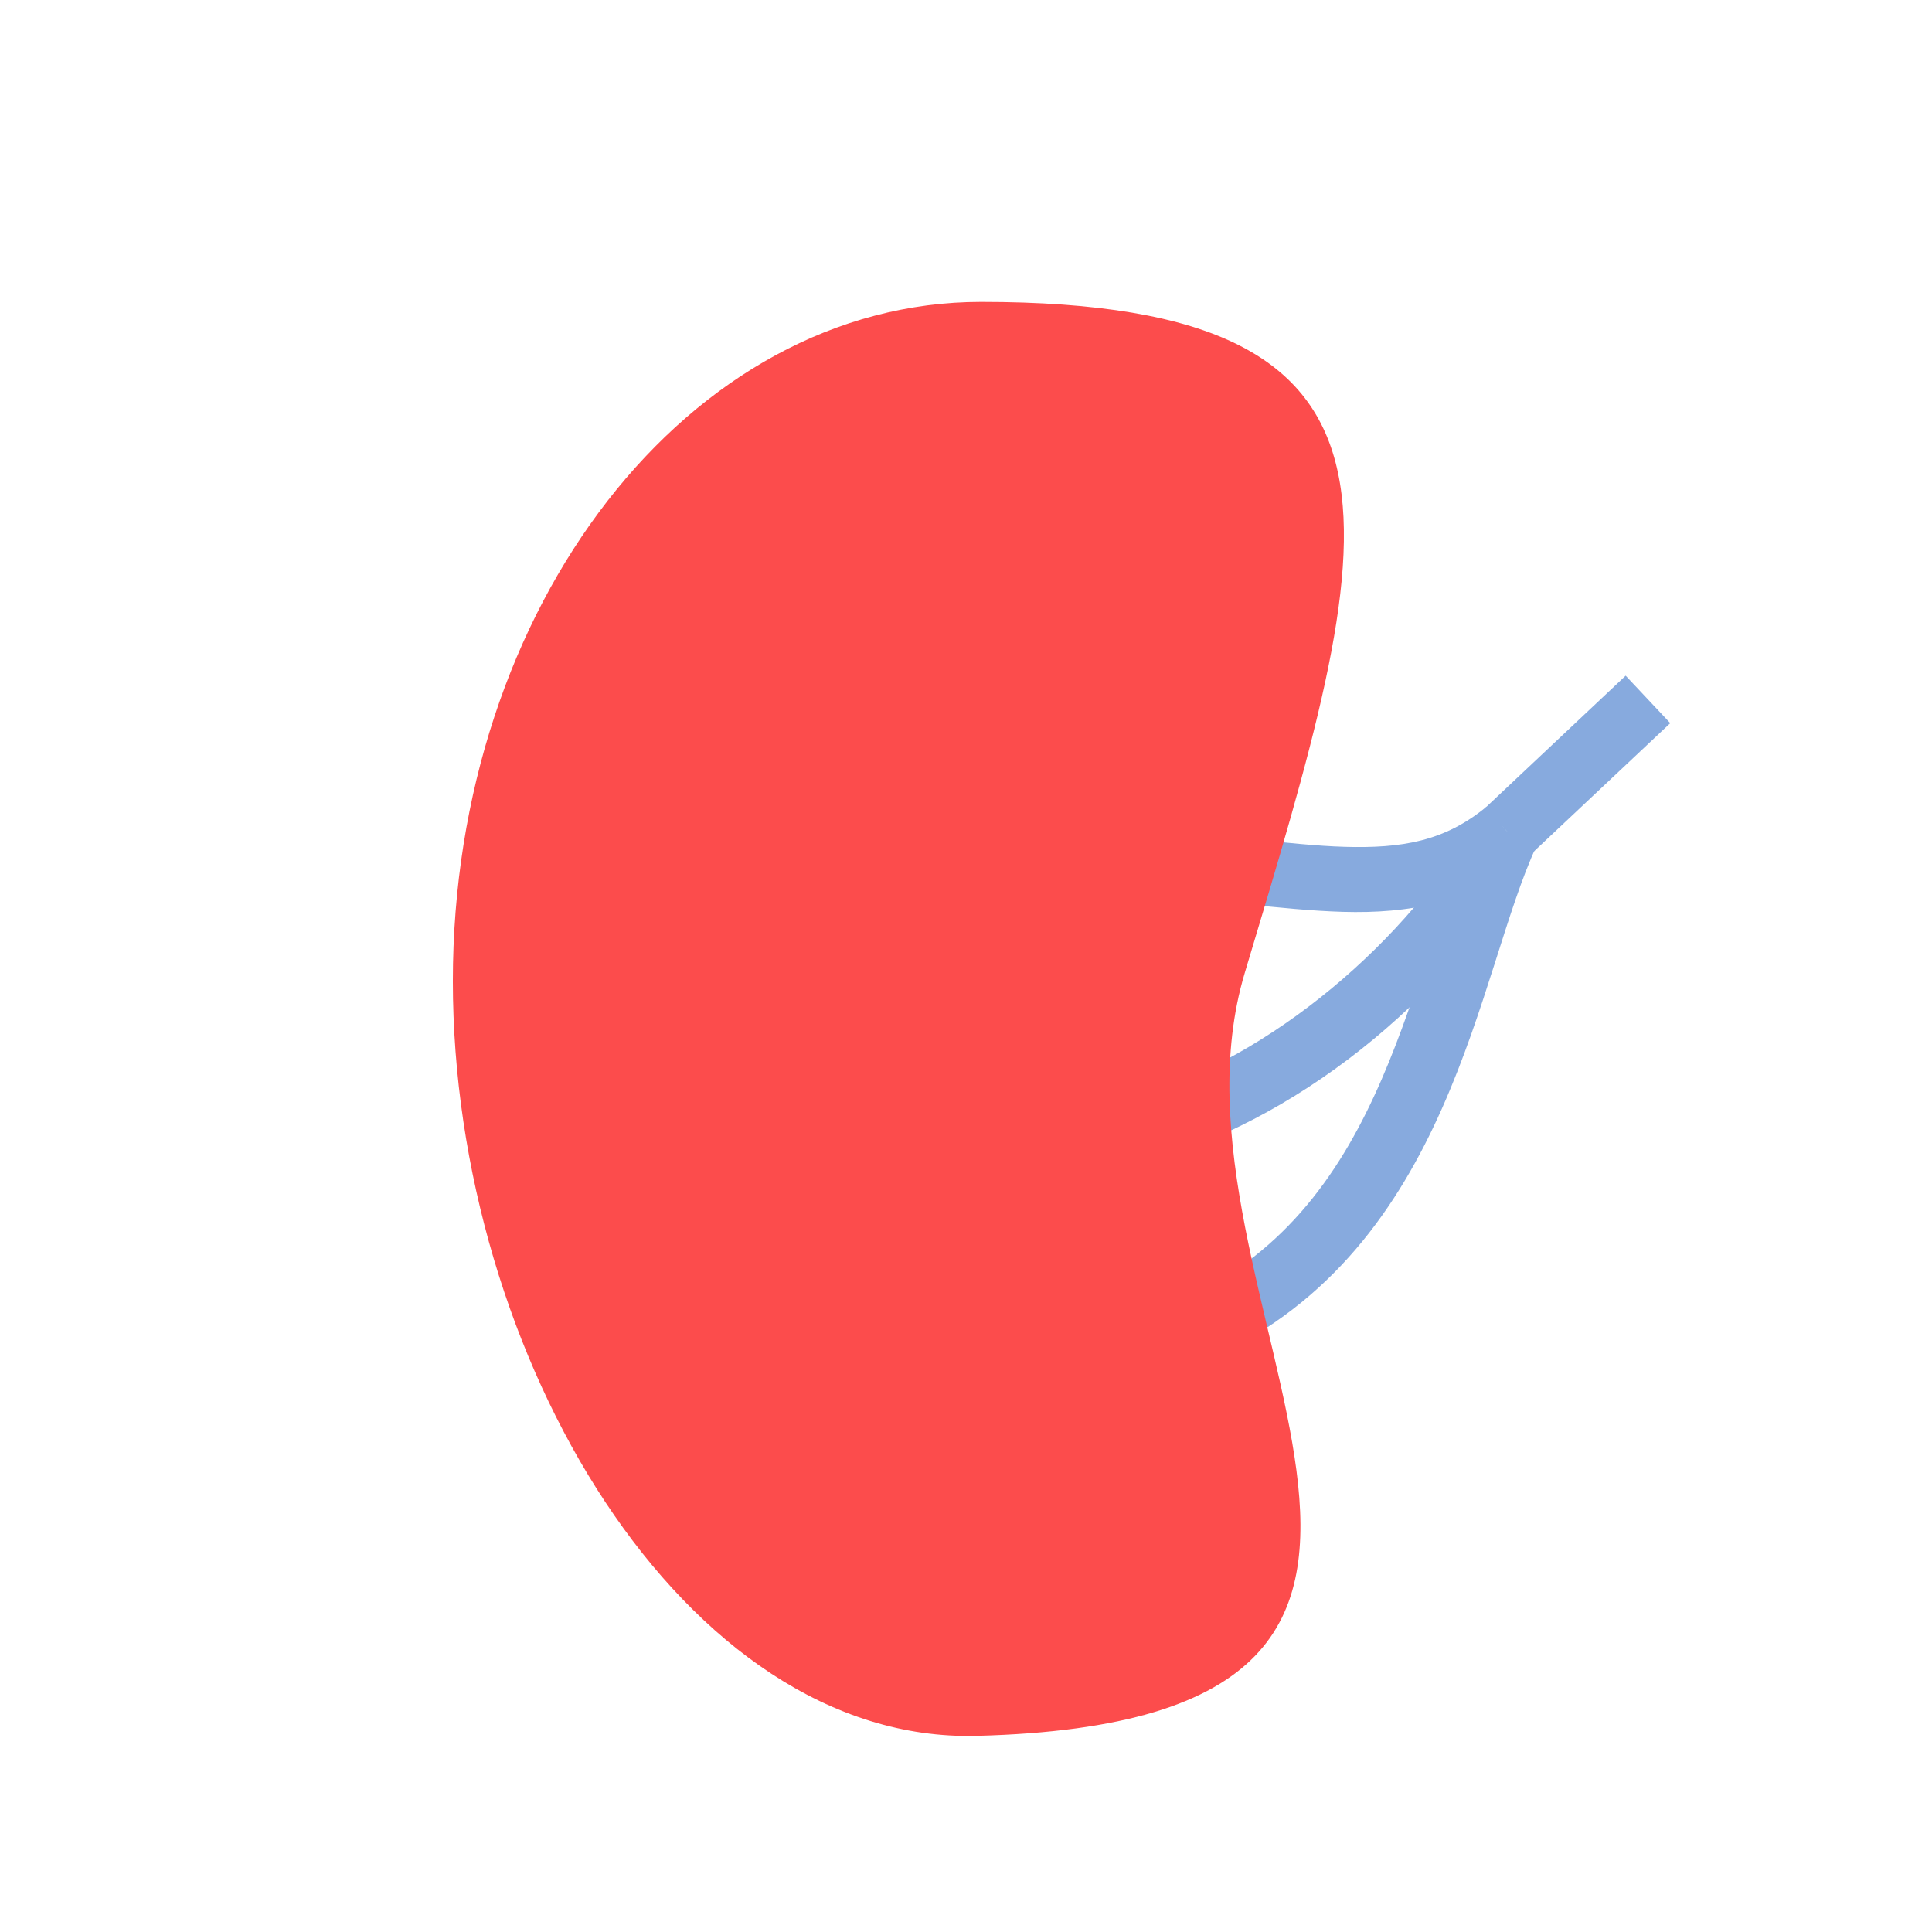
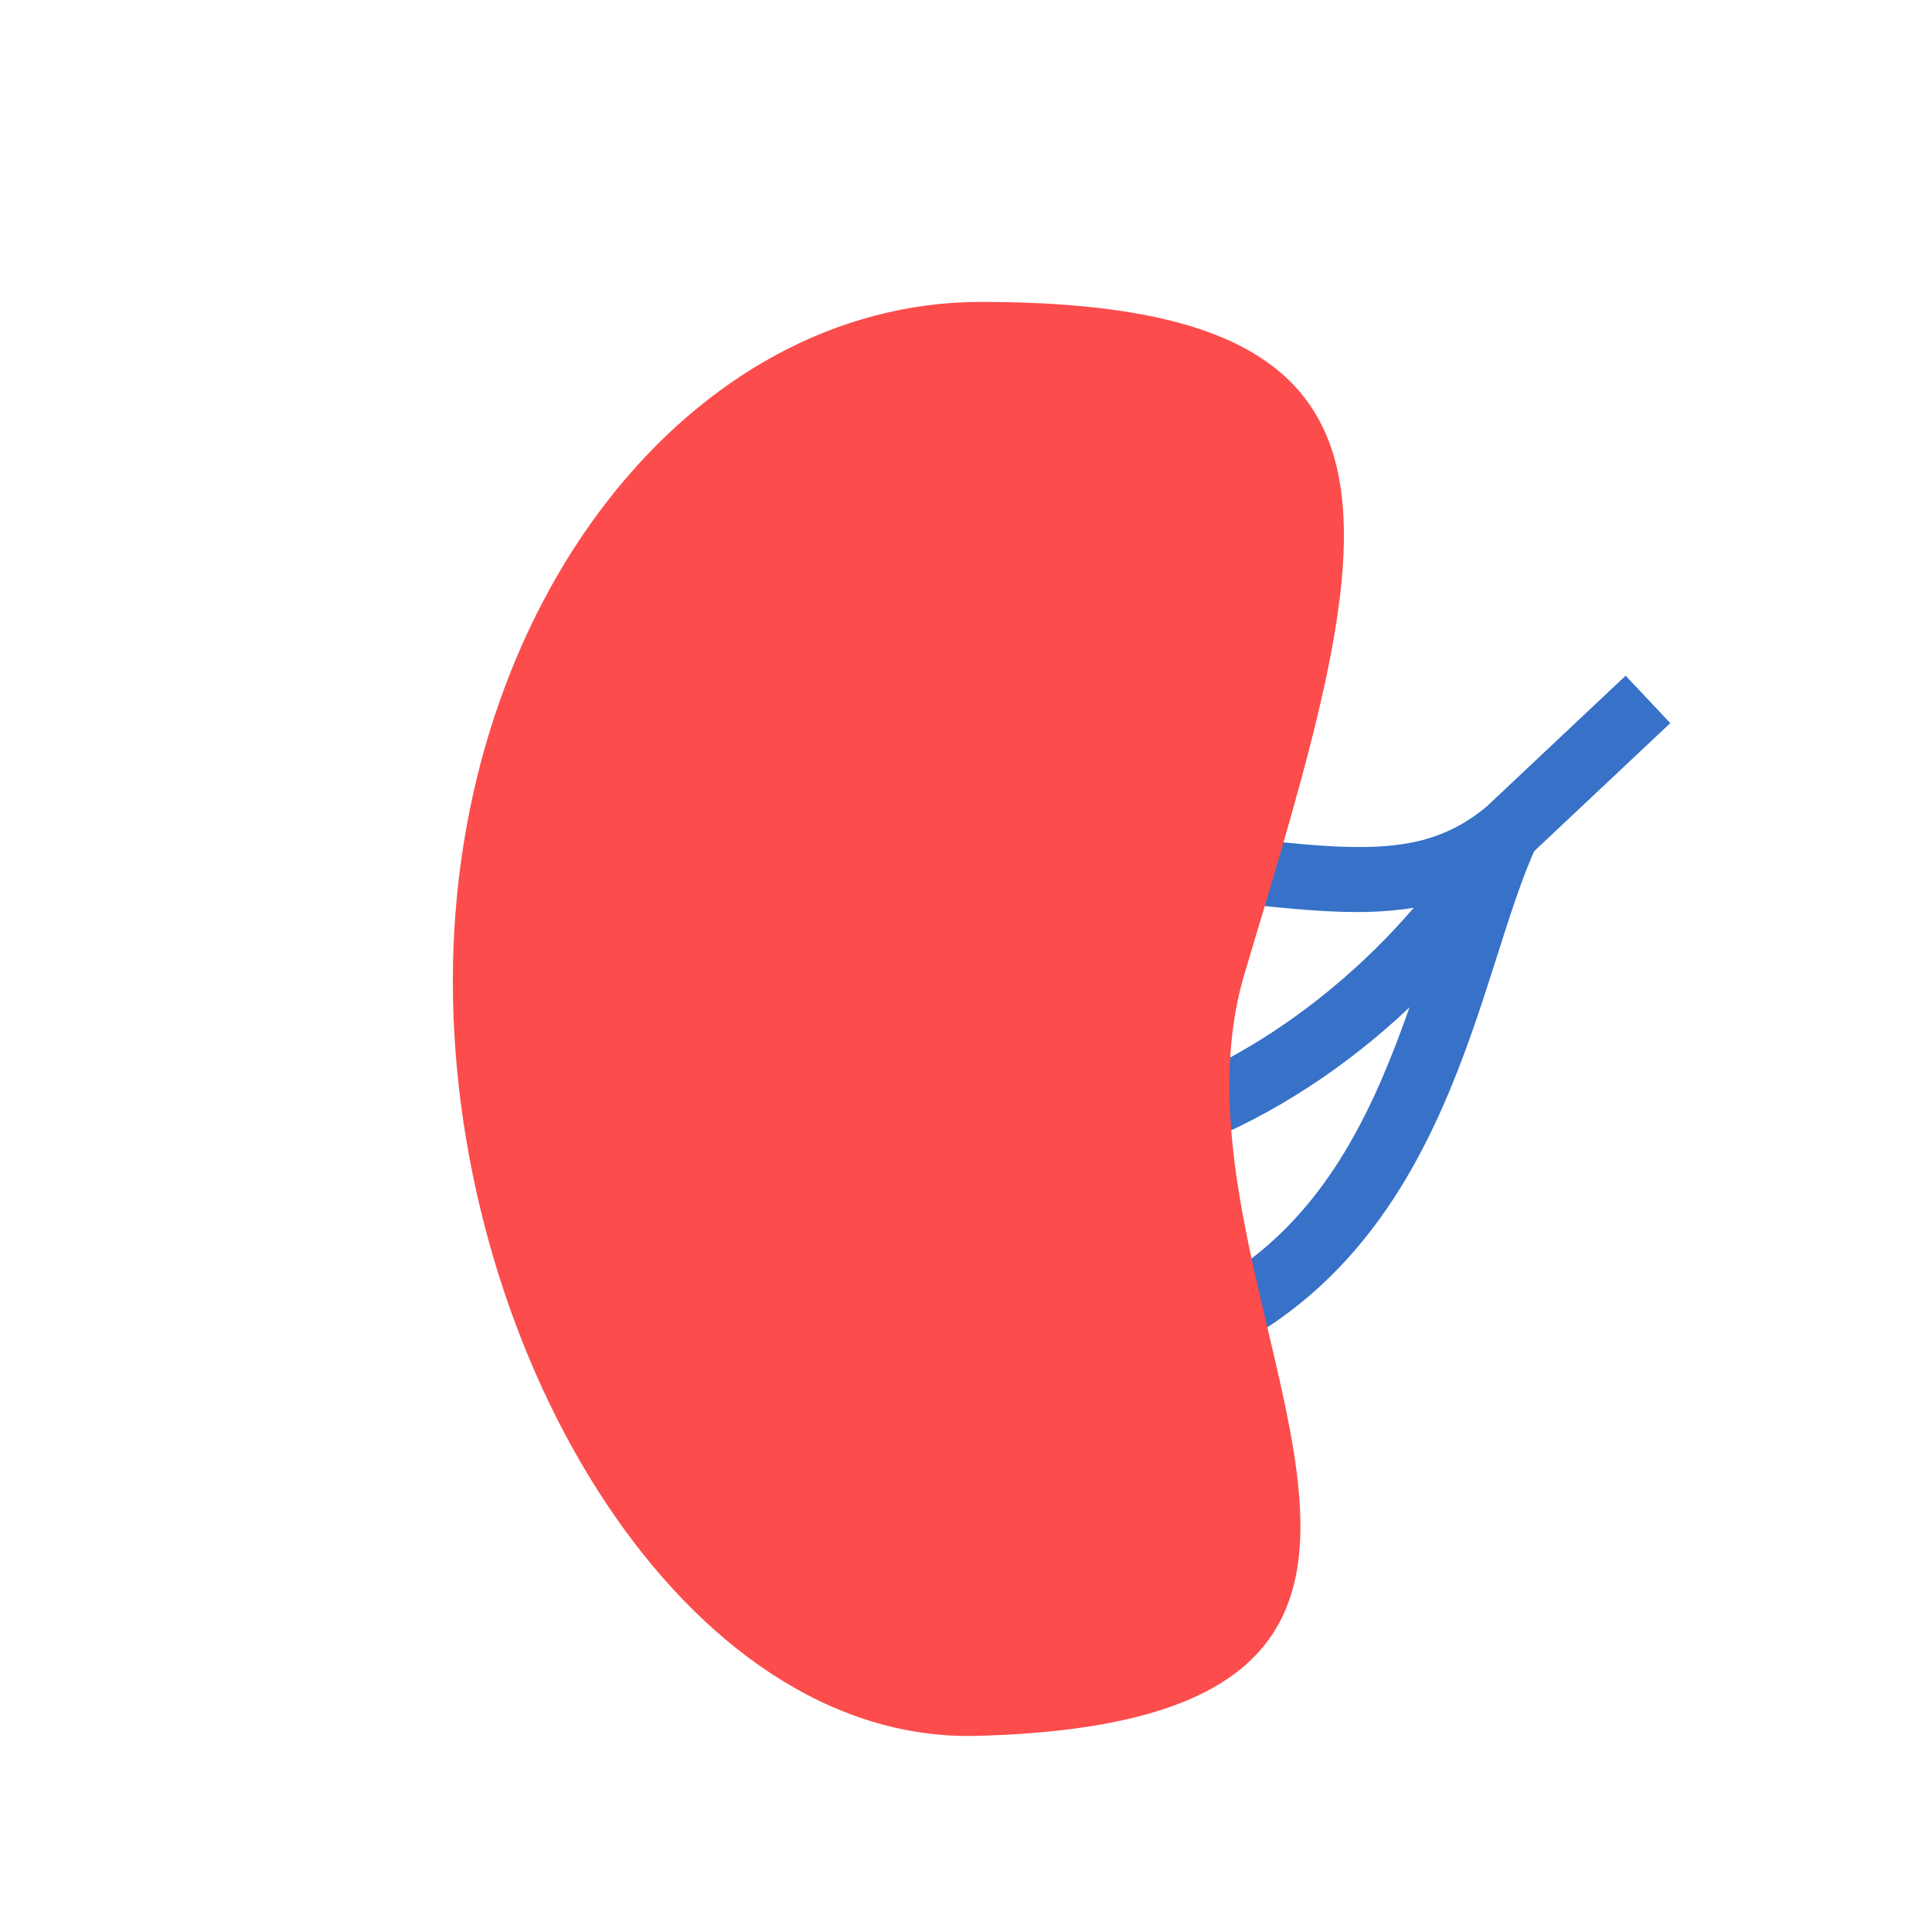
<svg xmlns="http://www.w3.org/2000/svg" width="64" height="64" viewBox="0 0 16.933 16.933" version="1.1" id="svg5">
  <defs id="defs2" />
  <g id="layer1">
-     <path style="color:#000000;fill:#87aade;-inkscape-stroke:none;fill-opacity:1" d="M 13.029,7.07 C 12.661,7.375 12.284,7.436 11.787,7.422 11.291,7.408 10.698,7.301 10.01,7.295 l -0.006,0.57 c 0.63,0.006 1.207,0.111 1.768,0.127 0.561,0.016 1.126,-0.073 1.621,-0.482 z" id="path851" />
-     <path style="color:#000000;fill:#87aade;-inkscape-stroke:none;fill-opacity:1" d="M 12.963,7.148 C 12.344,8.243 11.147,9.267 9.93,9.627 l 0.162,0.547 c 1.396,-0.413 2.67,-1.513 3.367,-2.744 z" id="path1057" />
-     <path style="color:#000000;fill:#87aade;-inkscape-stroke:none;fill-opacity:1" d="M 12.953,7.168 C 12.336,8.487 12.174,10.56 10.387,11.381 L 10.625,11.9 c 2.103,-0.966 2.32,-3.37 2.844,-4.49 z" id="path1149" />
-     <path style="color:#000000;fill:#87aade;-inkscape-stroke:none;fill-opacity:1" d="M 14.248,5.922 13.016,7.082 13.406,7.498 14.639,6.338 Z" id="path1241" />
+     <path style="color:#000000;fill:#3771c8;-inkscape-stroke:none;fill-opacity:1" d="M 13.029,7.07 C 12.661,7.375 12.284,7.436 11.787,7.422 11.291,7.408 10.698,7.301 10.01,7.295 l -0.006,0.57 c 0.63,0.006 1.207,0.111 1.768,0.127 0.561,0.016 1.126,-0.073 1.621,-0.482 z" id="path851" />
+     <path style="color:#000000;fill:#3771c8;-inkscape-stroke:none;fill-opacity:1" d="M 12.963,7.148 C 12.344,8.243 11.147,9.267 9.93,9.627 l 0.162,0.547 c 1.396,-0.413 2.67,-1.513 3.367,-2.744 z" id="path1057" />
+     <path style="color:#000000;fill:#3771c8;-inkscape-stroke:none;fill-opacity:1" d="M 12.953,7.168 C 12.336,8.487 12.174,10.56 10.387,11.381 L 10.625,11.9 c 2.103,-0.966 2.32,-3.37 2.844,-4.49 z" id="path1149" />
+     <path style="color:#000000;fill:#3771c8;-inkscape-stroke:none;fill-opacity:1" d="M 14.248,5.922 13.016,7.082 13.406,7.498 14.639,6.338 Z" id="path1241" />
    <path id="path53" style="fill:#fc4c4c;stroke:none;stroke-width:0.565;stroke-linejoin:bevel;fill-opacity:1" d="M 10.91,8.526 C 10.054,11.377 13.758,15.081 8.558,15.214 6.001,15.279 3.969,11.887 3.969,8.599 c 0,-3.288 2.073,-5.953 4.63,-5.953 4.101,3e-7 3.468,2.027 2.311,5.88 z" />
  </g>
</svg>
